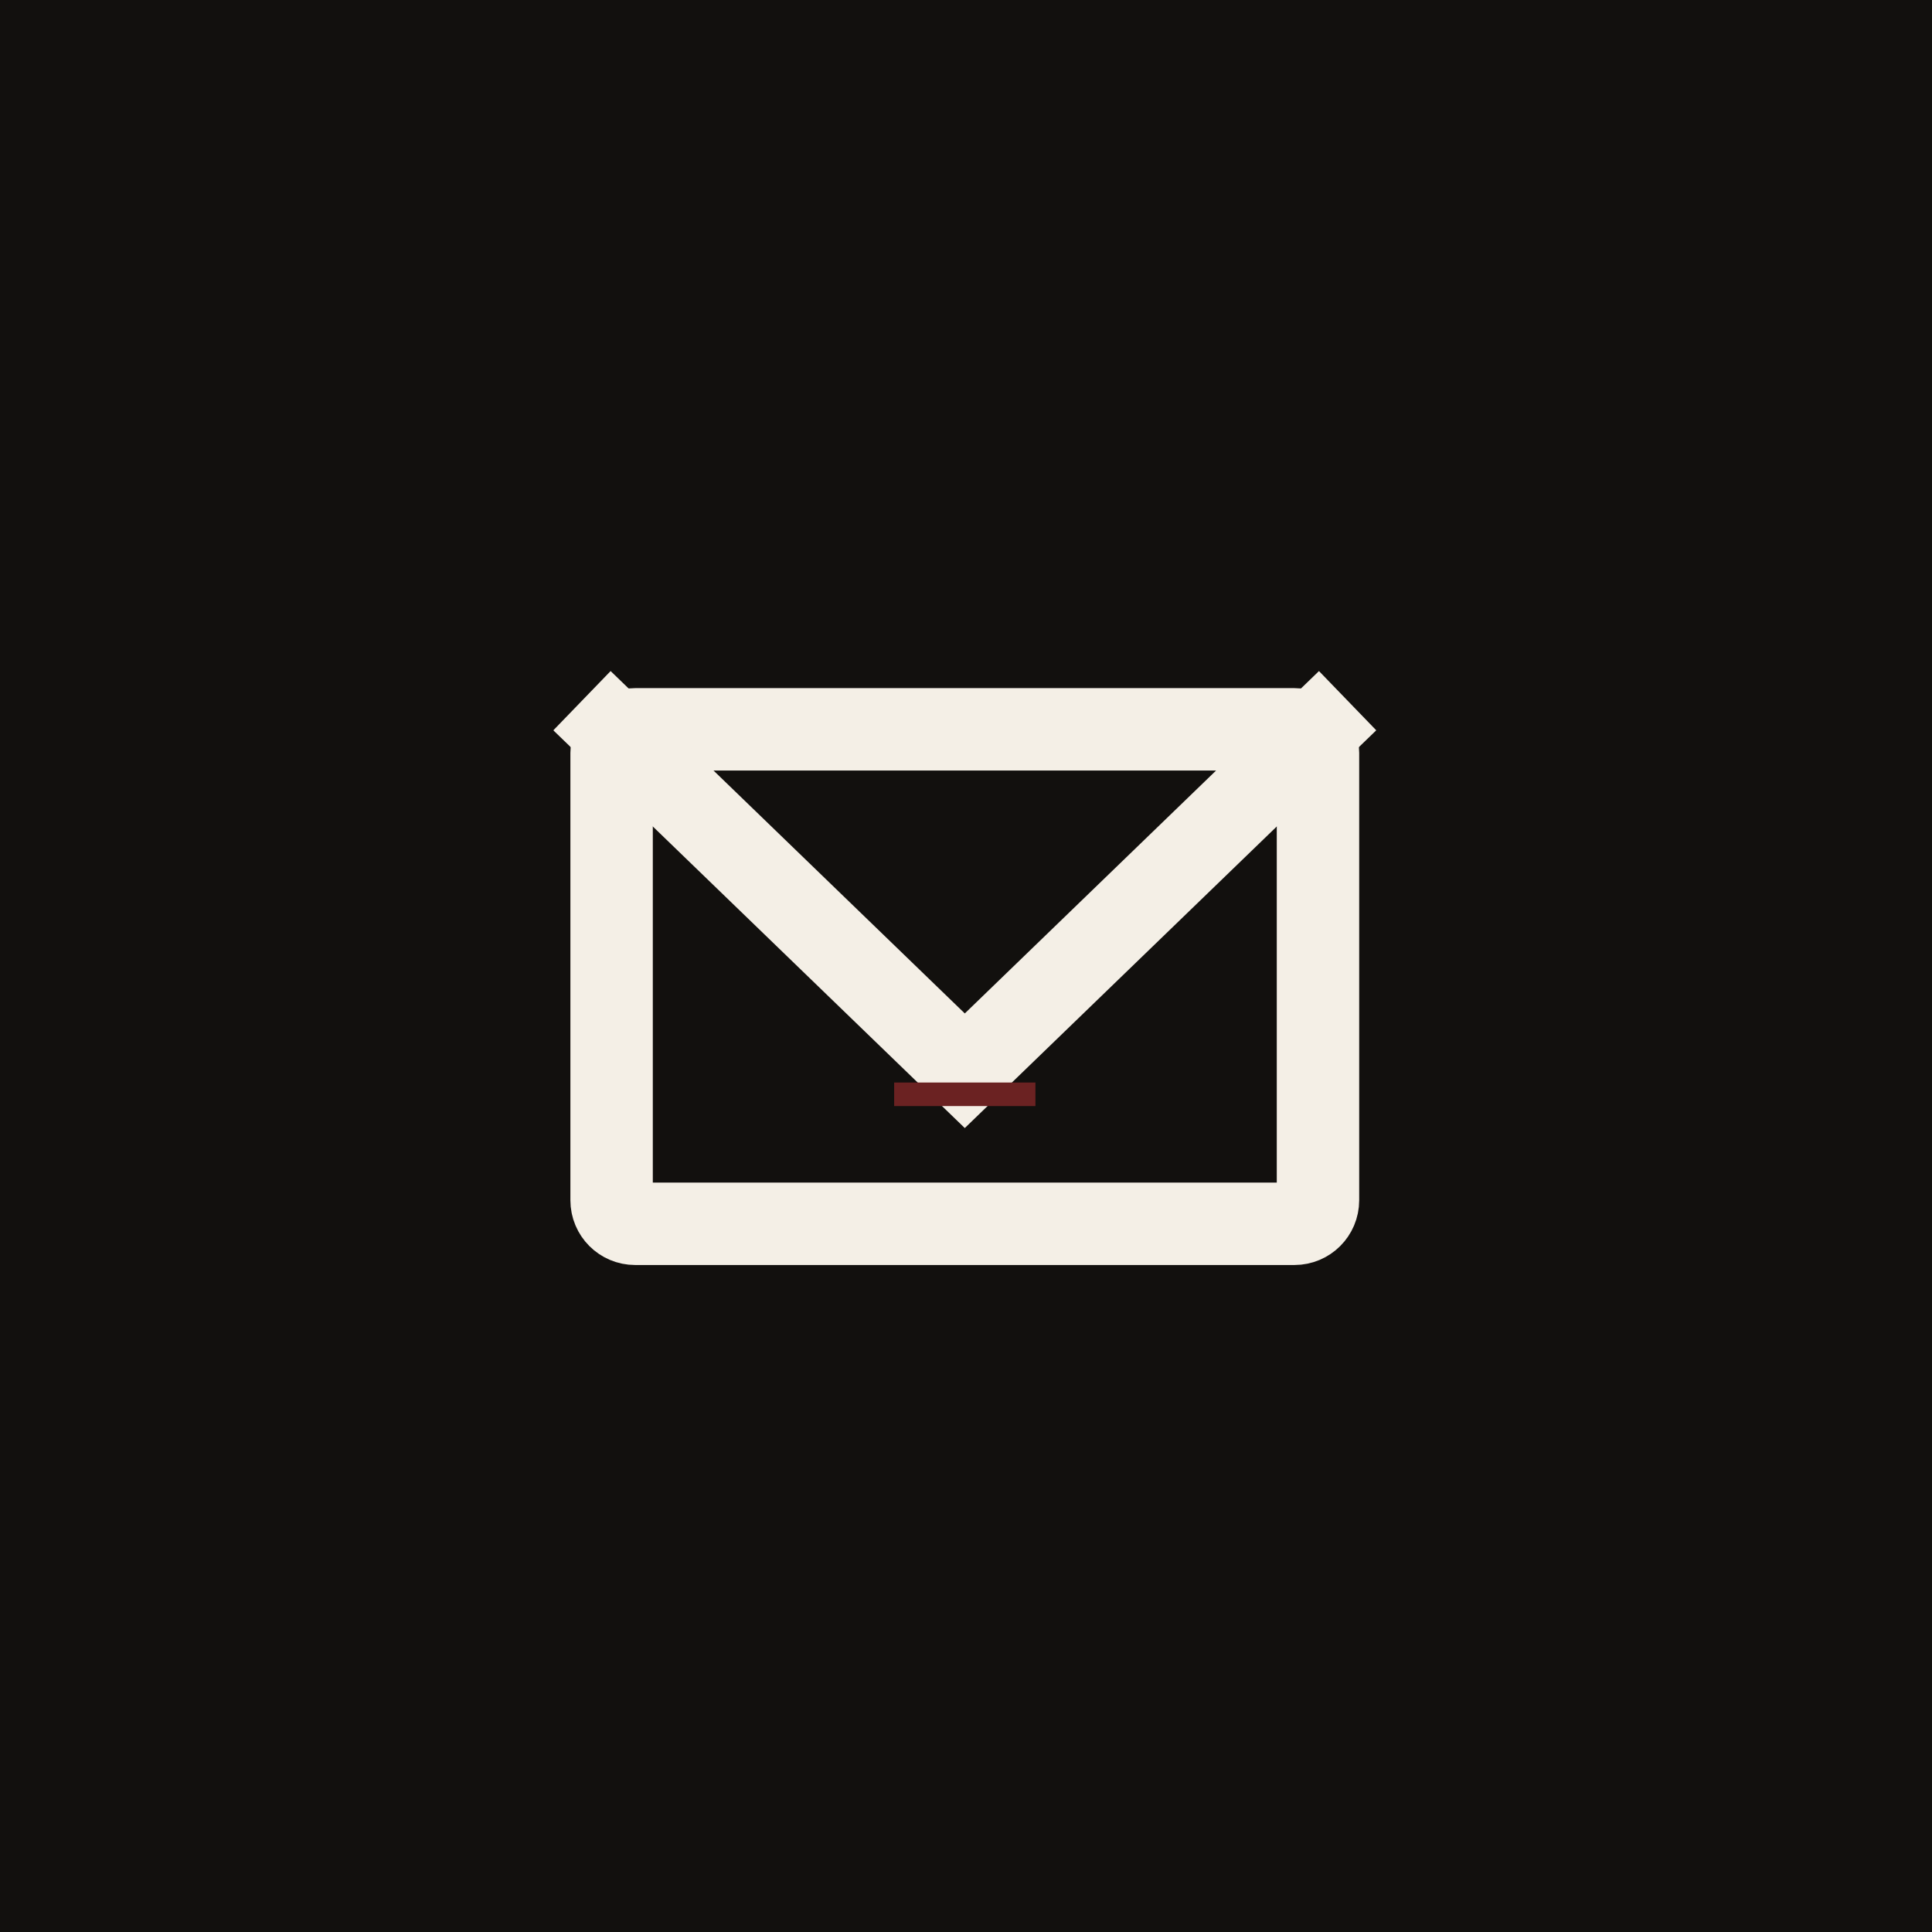
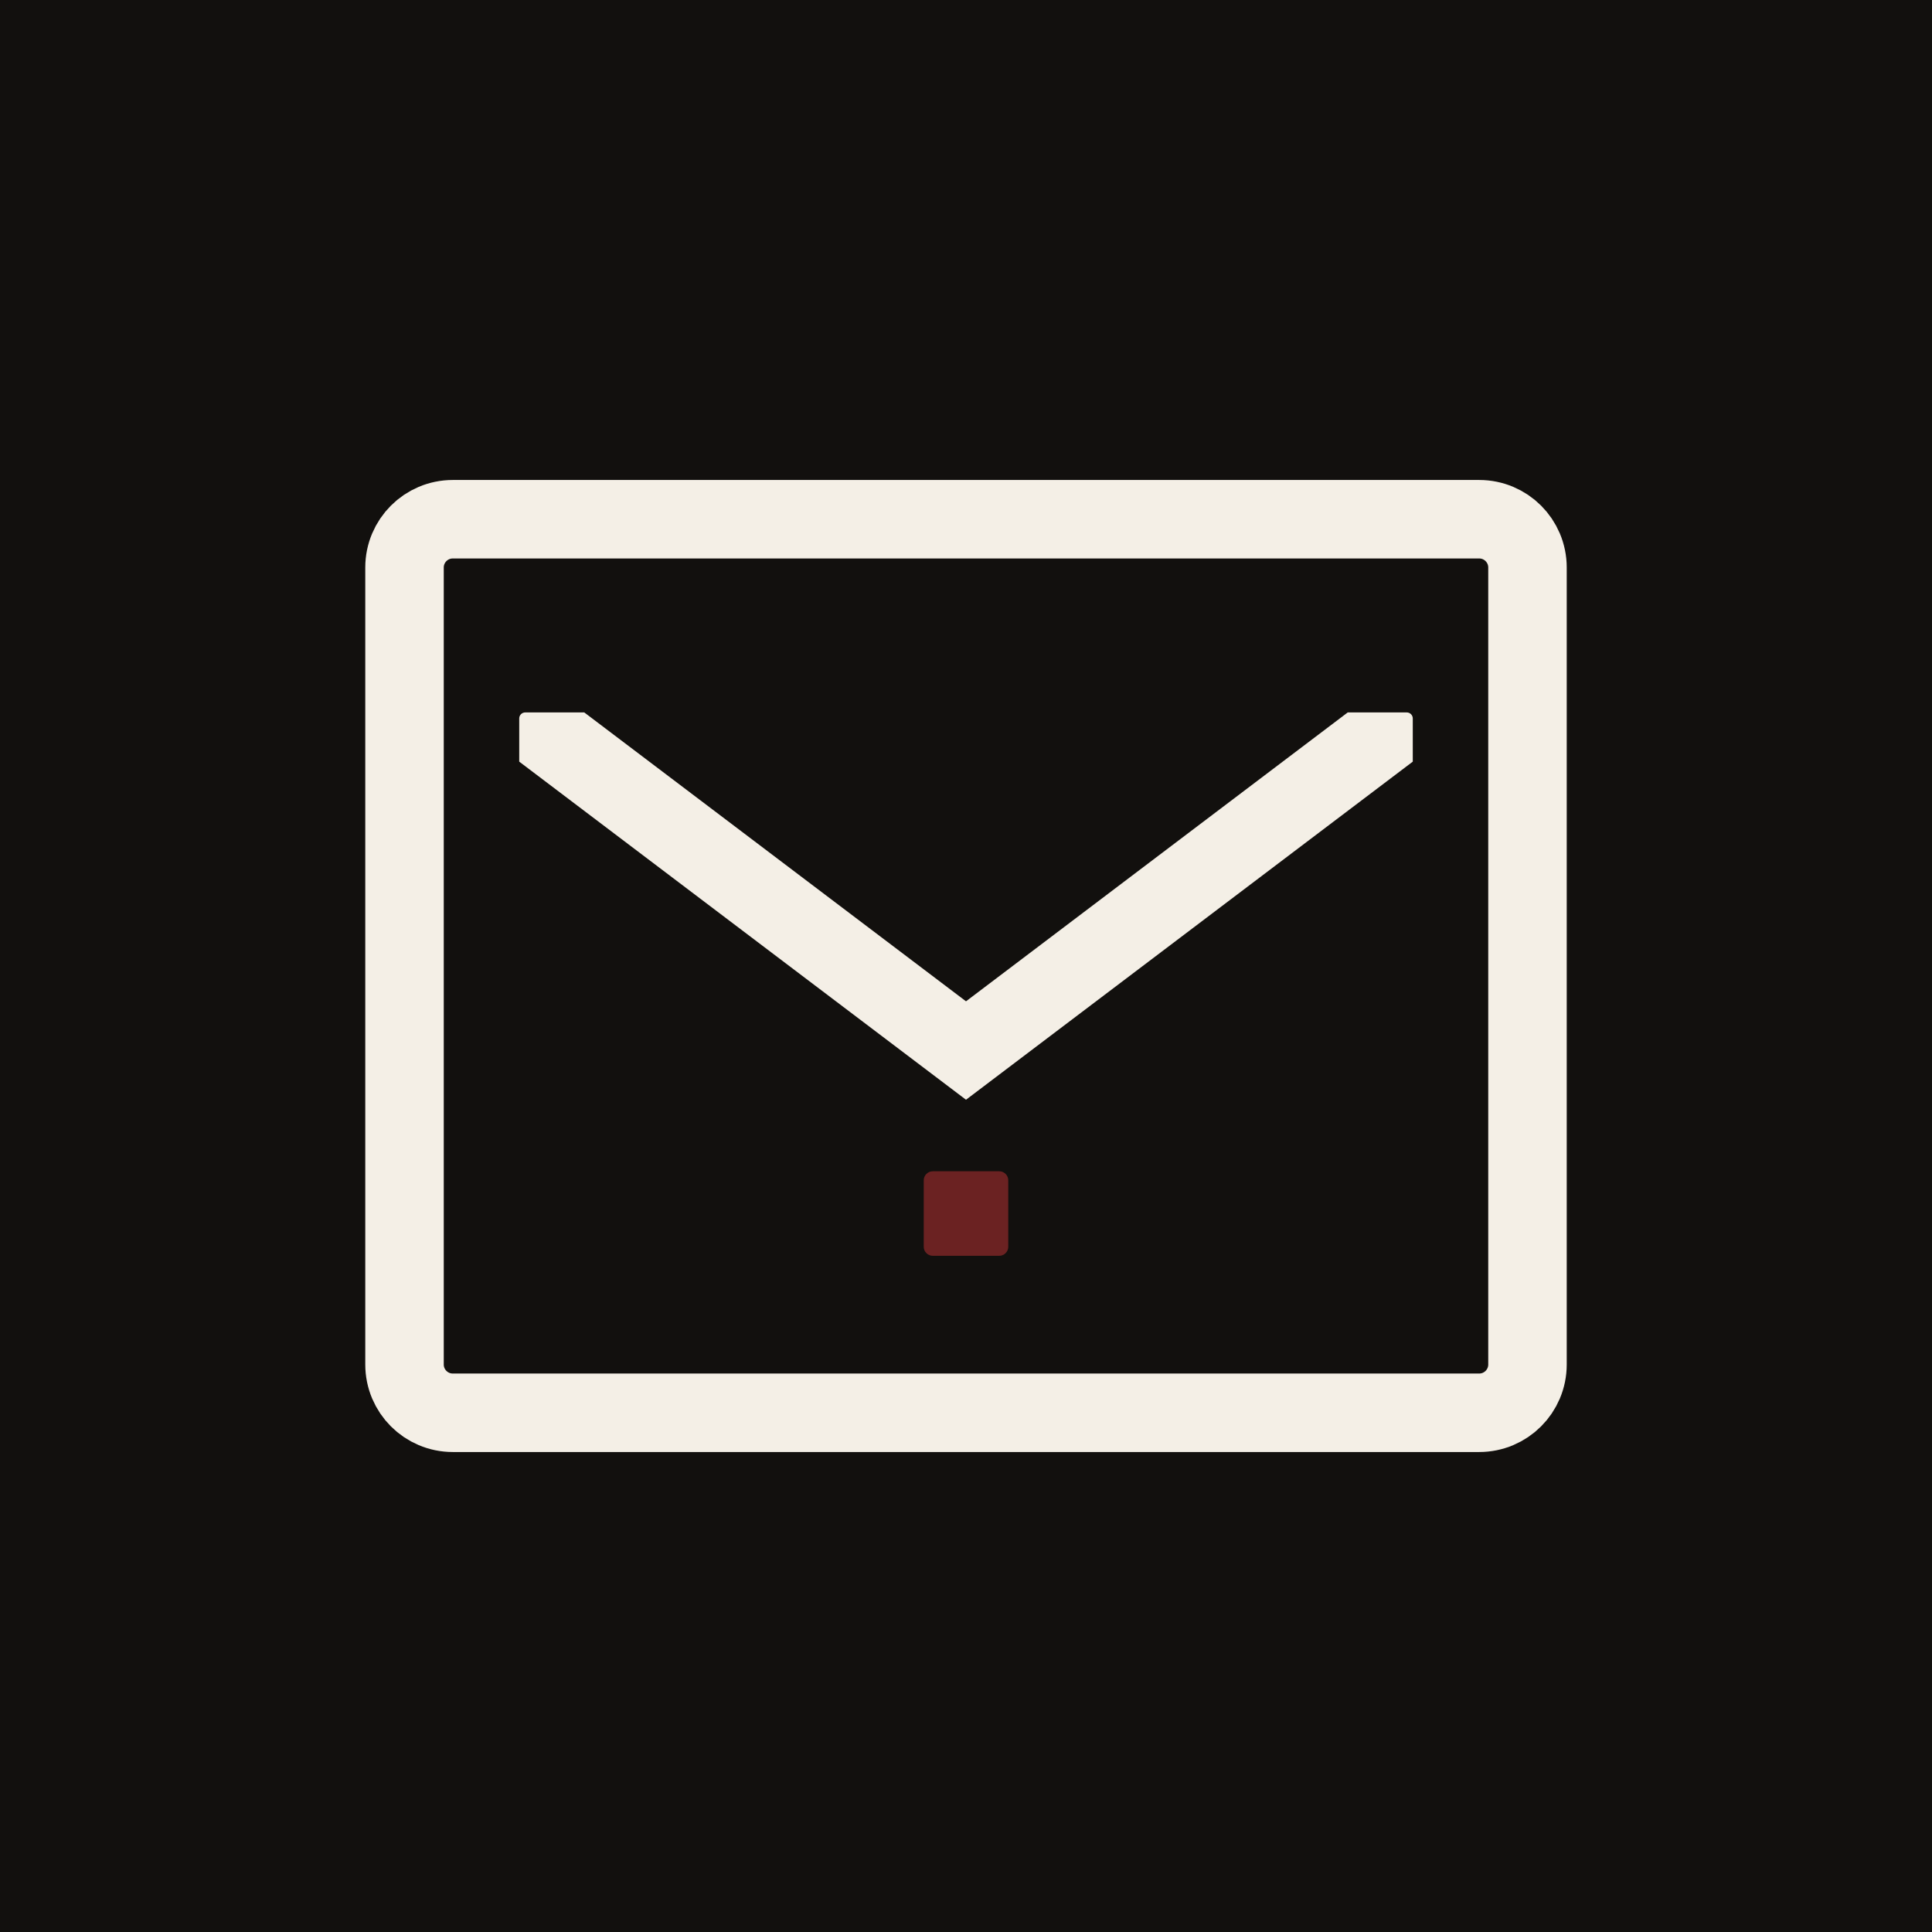
<svg xmlns="http://www.w3.org/2000/svg" viewBox="0 0 512 512" role="img" aria-label="DarioMail">
  <rect width="512" height="512" fill="#12100e" />
-   <g transform="translate(56 56) scale(0.78)">
-     <rect x="136" y="176" width="240" height="168" rx="8" fill="none" stroke="#F4EFE6" stroke-width="28" />
-     <path d="M136 176 L256 292 L376 176" fill="none" stroke="#F4EFE6" stroke-width="28" stroke-linejoin="miter" stroke-linecap="square" />
-     <rect x="232" y="296" width="48" height="8" fill="#6B2222" />
+   <g transform="translate(256 256) scale(0.8) translate(-256 -256)">
+     <defs>
+       <clipPath id="envelope-interior-maskable">
+         <rect x="108" y="172" width="296" height="218" rx="2" />
+       </clipPath>
+     </defs>
+     <rect x="70" y="108" width="372" height="296" rx="16" fill="none" stroke="#F4EFE6" stroke-width="26" stroke-linejoin="round" />
+     <path clip-path="url(#envelope-interior-maskable)" d="M 108 172 L 256 284 L 404 172" fill="none" stroke="#F4EFE6" stroke-width="26" stroke-linecap="butt" stroke-linejoin="miter" stroke-miterlimit="3" />
+     <rect x="242" y="324" width="28" height="28" rx="3" fill="#6B2222" />
  </g>
</svg>
